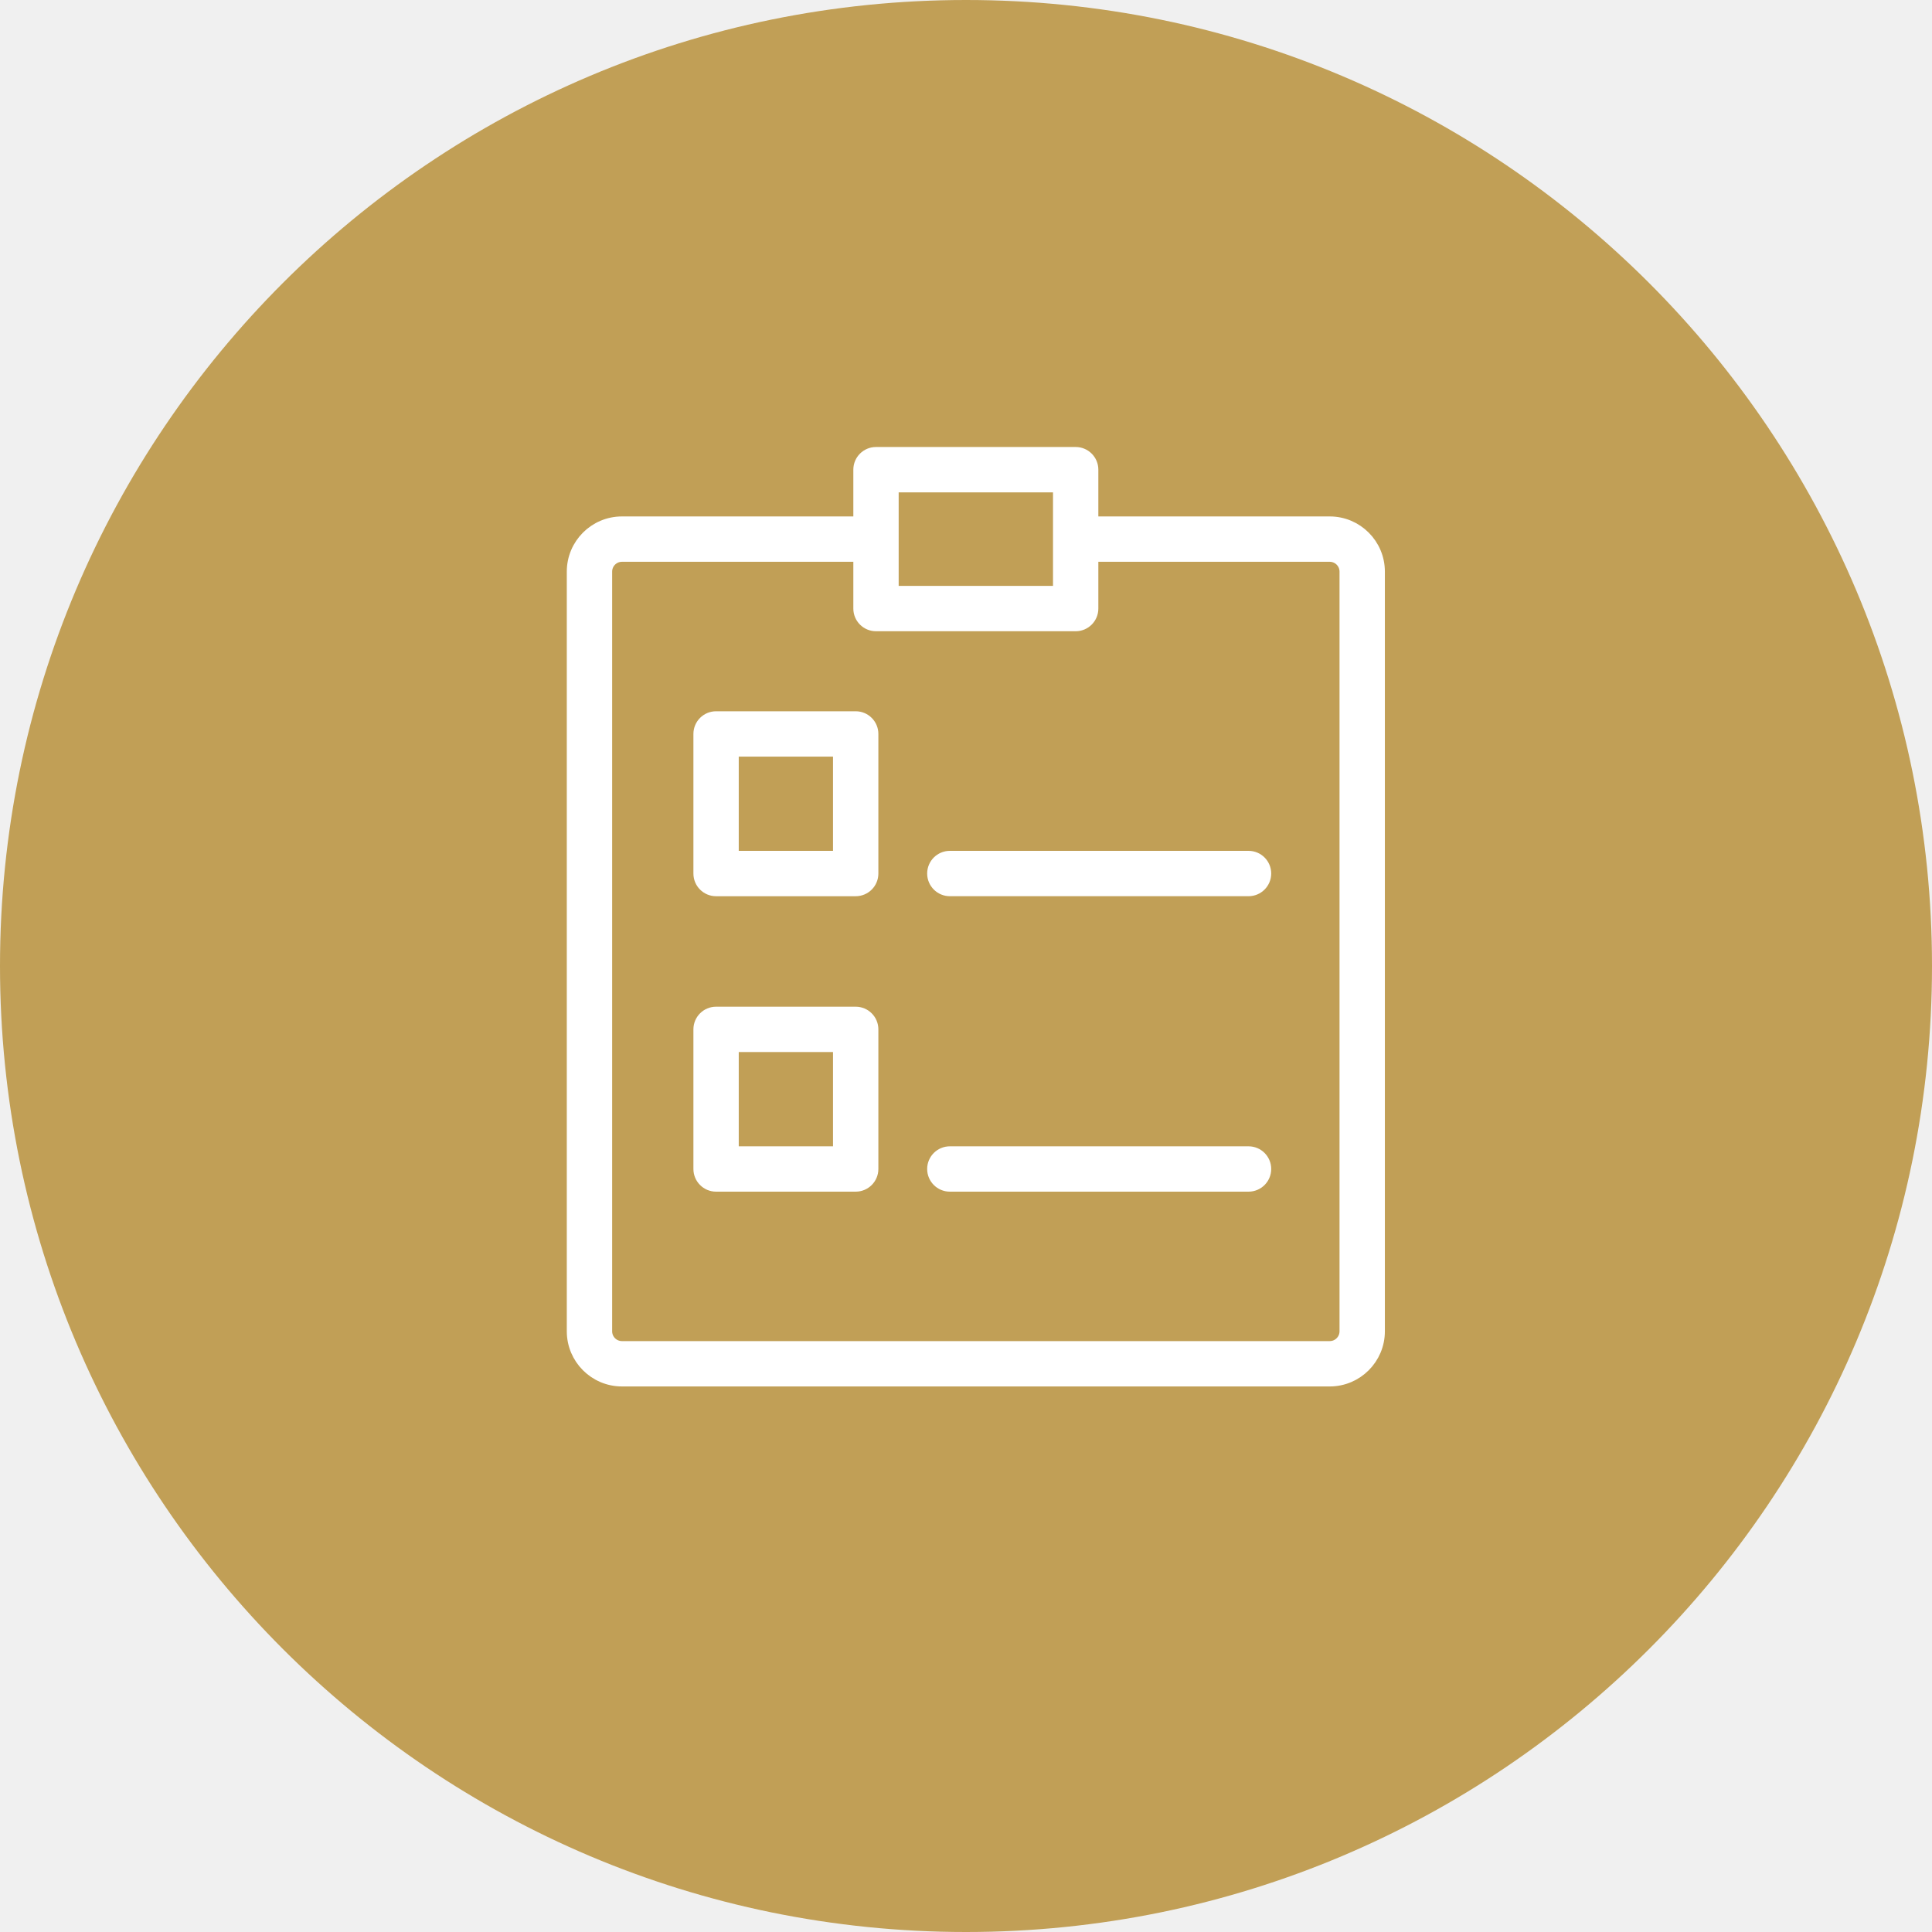
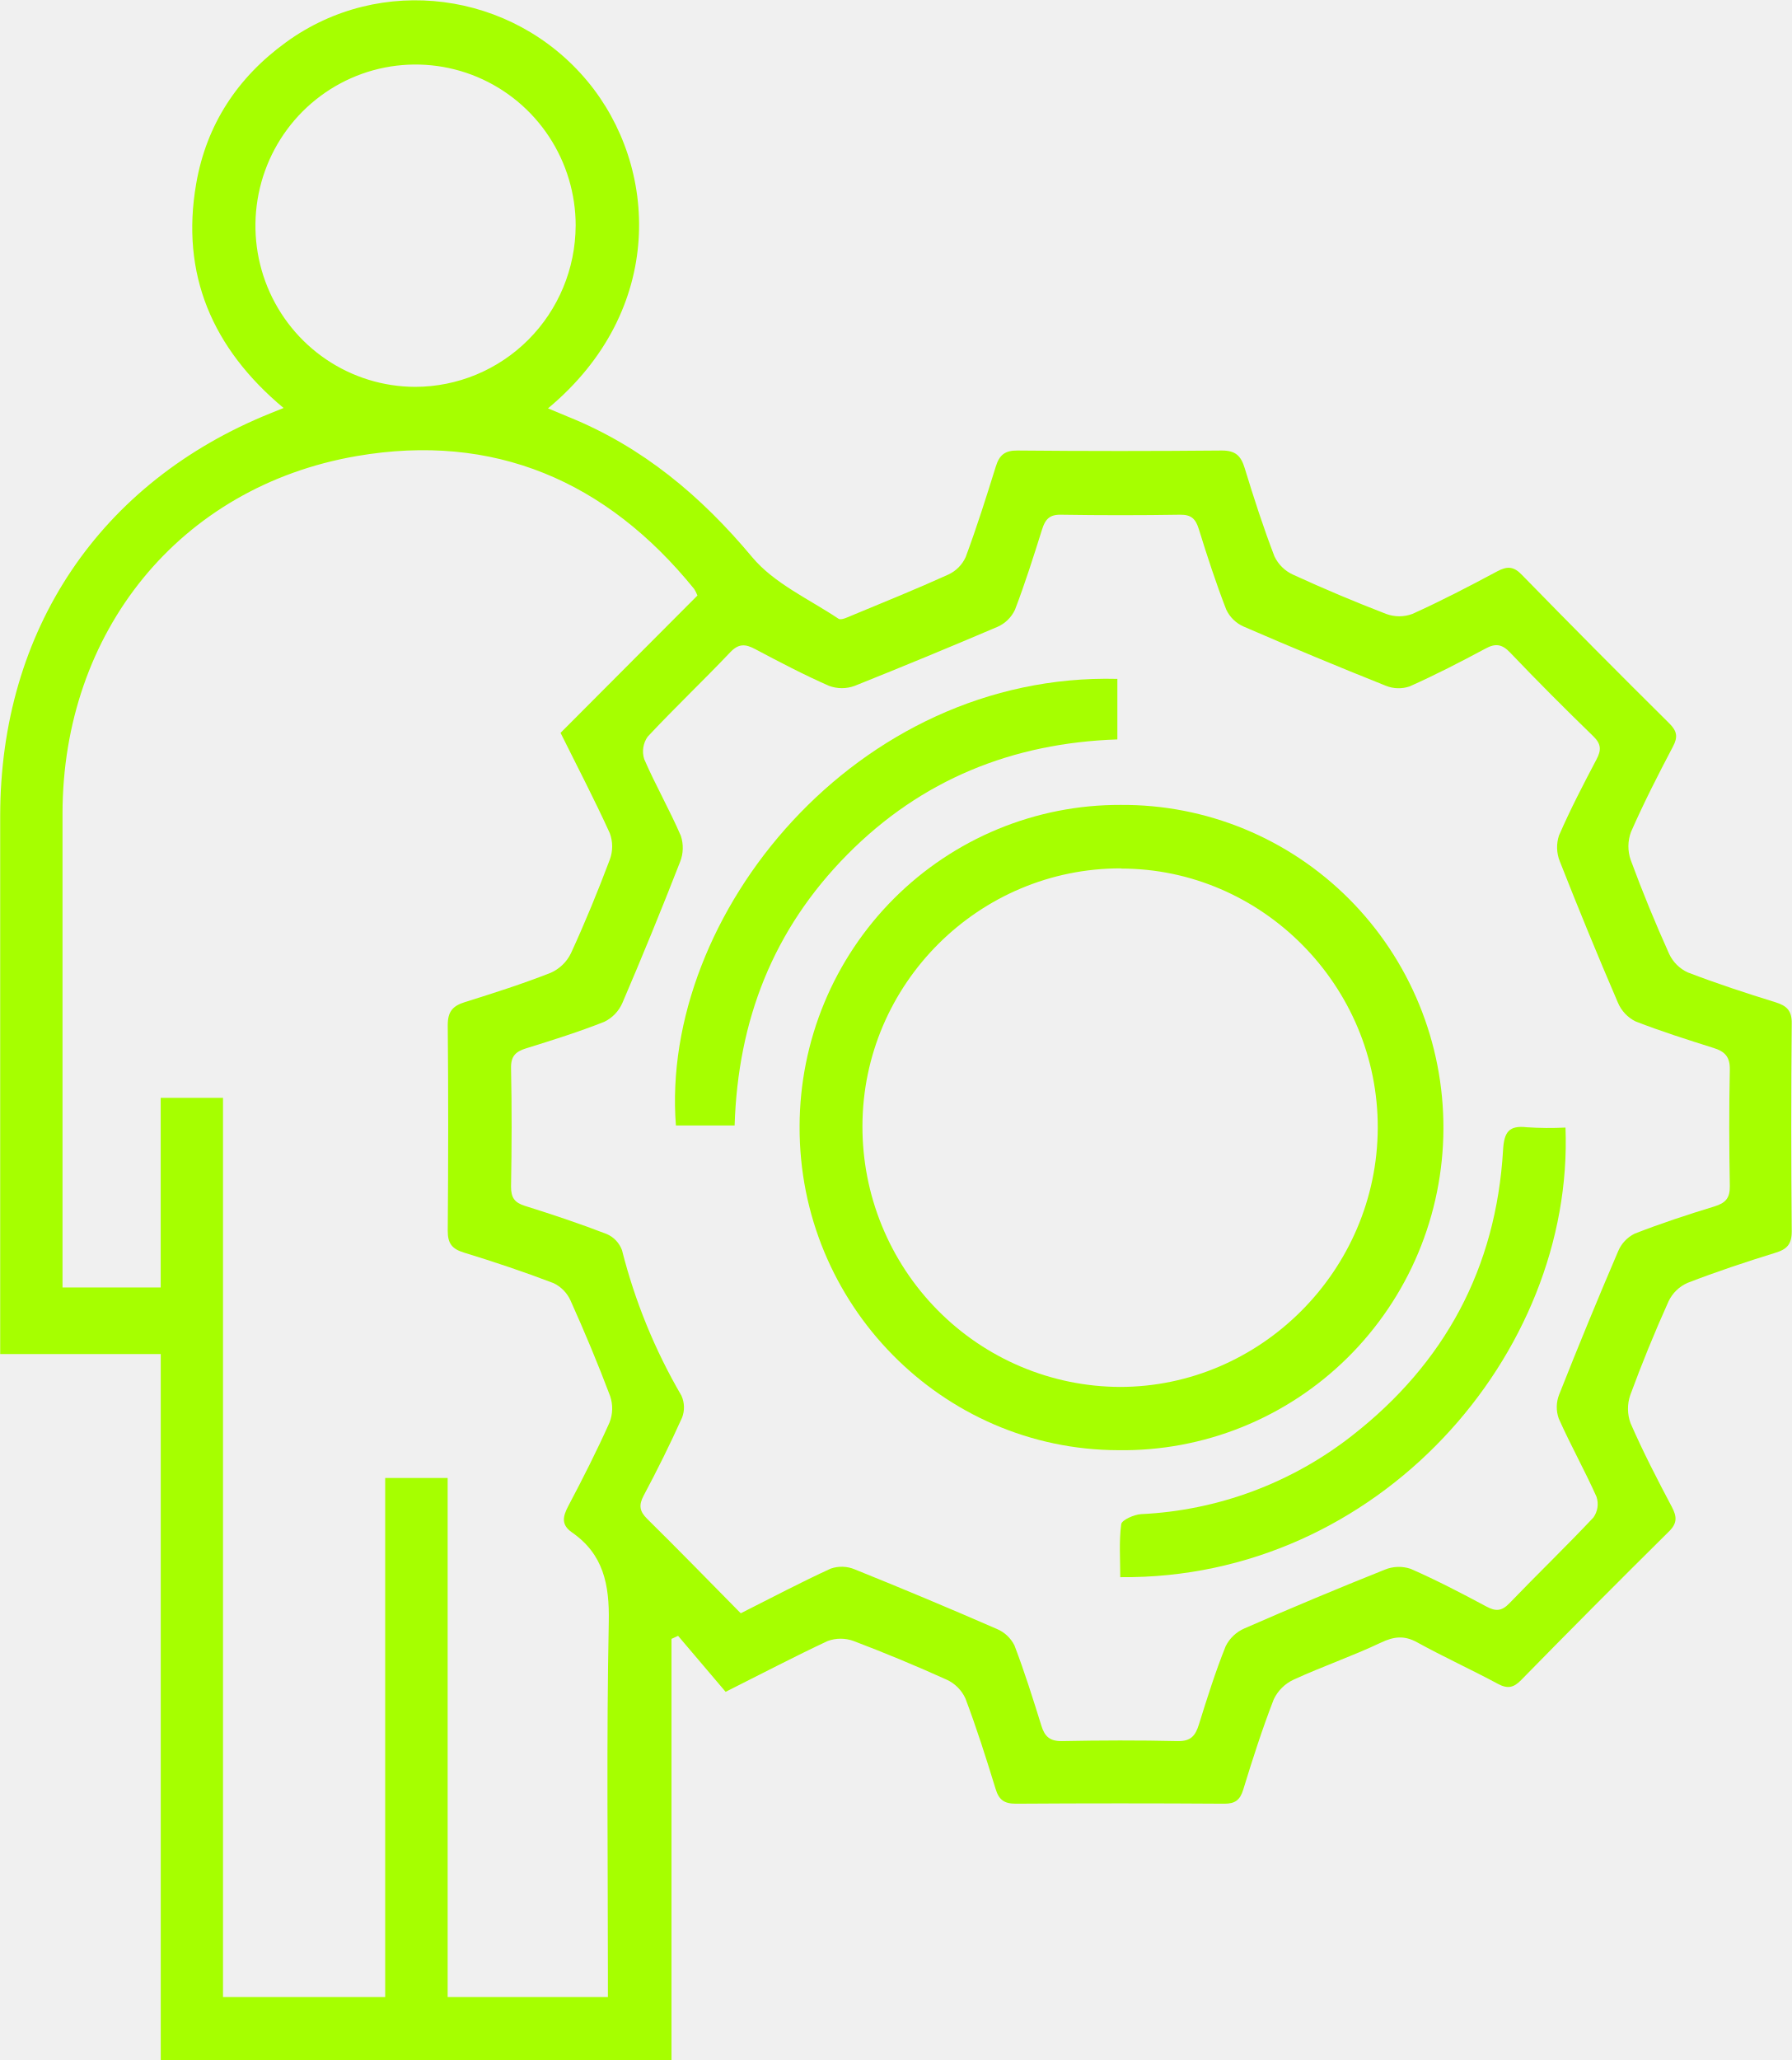
- <svg xmlns="http://www.w3.org/2000/svg" width="120" height="120" viewBox="0 0 120 120" fill="none">
-   <circle cx="60" cy="60" r="60" fill="#C19F56" />
-   <path d="M82.592 32.477H67.82V29.172C67.82 28.616 67.369 28.164 66.812 28.164H54.41C53.853 28.164 53.402 28.616 53.402 29.172V32.477H38.63C36.962 32.477 35.605 33.834 35.605 35.502V82.69C35.605 84.358 36.962 85.715 38.63 85.715H82.592C84.26 85.715 85.617 84.358 85.617 82.69V35.502C85.617 33.834 84.26 32.477 82.592 32.477ZM55.418 30.181H65.804C65.804 32.573 65.804 34.399 65.804 36.791H55.418C55.418 34.395 55.418 32.572 55.418 30.181ZM83.6 82.69C83.6 83.246 83.148 83.698 82.592 83.698H38.63C38.074 83.698 37.622 83.246 37.622 82.69V35.502C37.622 34.946 38.074 34.494 38.63 34.494H53.402V37.799C53.402 38.356 53.853 38.807 54.41 38.807H66.812C67.369 38.807 67.82 38.356 67.82 37.799V34.494H82.592C83.148 34.494 83.6 34.946 83.6 35.502V82.69Z" fill="white" stroke="white" stroke-width="0.8" />
-   <path d="M53.148 44.578H44.477C43.92 44.578 43.469 45.03 43.469 45.586V54.258C43.469 54.815 43.92 55.266 44.477 55.266H53.148C53.705 55.266 54.157 54.815 54.157 54.258V45.586C54.157 45.029 53.705 44.578 53.148 44.578ZM52.14 53.249H45.485V46.595H52.14V53.249Z" fill="white" stroke="white" stroke-width="0.8" />
-   <path d="M77.549 53.248H58.997C58.44 53.248 57.988 53.7 57.988 54.256C57.988 54.813 58.44 55.265 58.997 55.265H77.549C78.106 55.265 78.557 54.813 78.557 54.256C78.557 53.699 78.106 53.248 77.549 53.248Z" fill="white" stroke="white" stroke-width="0.8" />
-   <path d="M53.148 62.928H44.477C43.92 62.928 43.469 63.379 43.469 63.936V72.607C43.469 73.164 43.92 73.616 44.477 73.616H53.148C53.705 73.616 54.157 73.164 54.157 72.607V63.936C54.157 63.379 53.705 62.928 53.148 62.928ZM52.14 71.599H45.485V64.944H52.14V71.599Z" fill="white" stroke="white" stroke-width="0.8" />
-   <path d="M77.549 71.6H58.997C58.44 71.6 57.988 72.051 57.988 72.608C57.988 73.165 58.44 73.616 58.997 73.616H77.549C78.106 73.616 78.557 73.165 78.557 72.608C78.557 72.051 78.106 71.6 77.549 71.6Z" fill="white" stroke="white" stroke-width="0.8" />
+ <svg xmlns="http://www.w3.org/2000/svg" width="107" height="123" viewBox="0 0 107 123" fill="none">
+   <g clip-path="url(#clip0_864_25574)">
+     <path d="M43.331 101.017L40.492 97.674L40.098 97.856V123H9.599V80.849H0.012V79.235C0.012 69.062 0.012 58.89 0.012 48.719C0.012 37.634 5.953 28.777 16.172 24.668L16.934 24.361C12.684 20.81 10.774 16.38 11.715 10.972C12.324 7.446 14.179 4.624 17.086 2.519C22.714 -1.569 30.585 -0.541 35.072 4.84C39.315 9.93 39.778 18.519 32.724 24.383C33.197 24.577 33.581 24.74 33.956 24.897C38.369 26.682 41.86 29.608 44.915 33.265C46.228 34.839 48.31 35.767 50.072 36.944C50.224 37.048 50.604 36.86 50.858 36.754C52.789 35.953 54.728 35.169 56.63 34.306C57.088 34.095 57.455 33.726 57.665 33.265C58.325 31.489 58.897 29.68 59.461 27.867C59.675 27.168 60.006 26.892 60.762 26.9C64.829 26.938 68.896 26.938 72.963 26.9C73.786 26.9 74.103 27.217 74.328 27.951C74.87 29.727 75.441 31.494 76.106 33.225C76.339 33.71 76.734 34.096 77.223 34.316C79.049 35.154 80.9 35.934 82.776 36.657C83.281 36.845 83.836 36.845 84.341 36.657C86.065 35.878 87.74 35.008 89.406 34.115C90.005 33.795 90.392 33.81 90.884 34.328C93.788 37.304 96.72 40.258 99.68 43.19C100.141 43.647 100.21 43.994 99.904 44.571C99.022 46.247 98.157 47.941 97.396 49.674C97.194 50.215 97.189 50.811 97.381 51.355C98.076 53.247 98.847 55.117 99.673 56.954C99.901 57.443 100.294 57.834 100.781 58.06C102.506 58.722 104.263 59.3 106.022 59.843C106.695 60.053 107.007 60.338 106.993 61.122C106.95 65.254 106.95 69.387 106.993 73.519C106.993 74.3 106.709 74.593 106.007 74.806C104.243 75.352 102.489 75.934 100.769 76.601C100.277 76.818 99.878 77.204 99.643 77.69C98.815 79.53 98.047 81.409 97.354 83.293C97.163 83.841 97.17 84.439 97.371 84.982C98.111 86.68 98.966 88.334 99.835 89.976C100.153 90.576 100.156 90.968 99.641 91.463C96.684 94.389 93.749 97.34 90.835 100.315C90.387 100.774 90.025 100.851 89.448 100.541C87.856 99.685 86.208 98.934 84.624 98.061C83.853 97.637 83.242 97.709 82.458 98.081C80.756 98.887 78.965 99.502 77.252 100.288C76.729 100.529 76.307 100.948 76.06 101.471C75.375 103.239 74.793 105.049 74.239 106.861C74.047 107.488 73.746 107.699 73.111 107.697C68.962 107.67 64.812 107.67 60.663 107.697C59.961 107.697 59.651 107.466 59.451 106.809C58.895 104.994 58.32 103.184 57.65 101.411C57.424 100.918 57.03 100.522 56.539 100.295C54.713 99.469 52.859 98.699 50.978 97.984C50.476 97.799 49.924 97.799 49.421 97.984C47.46 98.902 45.533 99.913 43.331 101.017ZM41.648 35.558C41.596 35.422 41.531 35.29 41.453 35.167C36.218 28.705 29.469 25.819 21.297 27.232C10.703 29.062 3.743 37.74 3.733 48.576C3.733 57.547 3.733 66.516 3.733 75.486V76.874H9.596V65.55H13.317V119.241H23.002V88.248H26.732V119.241H36.301V117.798C36.301 110.813 36.213 103.824 36.353 96.841C36.398 94.61 36.035 92.802 34.156 91.498C33.505 91.047 33.599 90.561 33.934 89.926C34.801 88.287 35.641 86.628 36.398 84.935C36.596 84.431 36.609 83.873 36.435 83.36C35.71 81.434 34.914 79.532 34.072 77.658C33.867 77.199 33.506 76.829 33.054 76.614C31.293 75.942 29.504 75.342 27.7 74.789C26.988 74.571 26.732 74.238 26.737 73.482C26.769 69.391 26.776 65.3 26.737 61.206C26.737 60.376 27.057 60.053 27.774 59.83C29.499 59.29 31.224 58.739 32.897 58.08C33.42 57.845 33.845 57.433 34.096 56.914C34.937 55.082 35.705 53.212 36.415 51.325C36.603 50.818 36.603 50.259 36.415 49.751C35.513 47.767 34.503 45.828 33.473 43.758L41.648 35.558ZM44.233 96.328C46.08 95.398 47.822 94.476 49.611 93.658C50.078 93.498 50.587 93.514 51.042 93.705C53.886 94.85 56.714 96.036 59.528 97.263C59.982 97.453 60.354 97.801 60.577 98.242C61.181 99.819 61.686 101.433 62.189 103.048C62.388 103.687 62.696 103.972 63.42 103.958C65.719 103.913 68.02 103.905 70.319 103.958C71.108 103.977 71.383 103.643 71.593 102.966C72.086 101.389 72.578 99.817 73.194 98.287C73.433 97.812 73.831 97.437 74.318 97.228C77.09 96.015 79.883 94.846 82.695 93.722C83.186 93.52 83.734 93.503 84.237 93.673C85.777 94.347 87.272 95.126 88.756 95.921C89.317 96.224 89.672 96.207 90.133 95.731C91.789 94.007 93.511 92.351 95.149 90.611C95.276 90.434 95.359 90.229 95.392 90.013C95.424 89.798 95.405 89.578 95.336 89.371C94.632 87.791 93.782 86.279 93.08 84.697C92.915 84.232 92.924 83.722 93.107 83.264C94.24 80.396 95.414 77.545 96.627 74.712C96.819 74.253 97.169 73.88 97.613 73.661C99.177 73.048 100.779 72.523 102.385 72.032C103.038 71.831 103.309 71.536 103.297 70.822C103.255 68.506 103.248 66.19 103.297 63.879C103.314 63.105 103.006 62.783 102.324 62.572C100.757 62.077 99.19 61.581 97.665 60.986C97.192 60.751 96.819 60.353 96.613 59.865C95.412 57.071 94.257 54.261 93.146 51.434C92.947 50.942 92.928 50.395 93.094 49.89C93.767 48.34 94.548 46.838 95.336 45.342C95.63 44.787 95.622 44.425 95.142 43.959C93.457 42.325 91.796 40.661 90.177 38.963C89.684 38.444 89.288 38.407 88.699 38.73C87.221 39.523 85.715 40.299 84.18 40.983C83.715 41.144 83.207 41.13 82.751 40.944C79.905 39.808 77.075 38.63 74.261 37.41C73.806 37.21 73.439 36.851 73.226 36.399C72.615 34.824 72.091 33.215 71.59 31.599C71.406 30.999 71.149 30.723 70.482 30.733C68.1 30.771 65.718 30.771 63.337 30.733C62.659 30.721 62.413 31.028 62.23 31.604C61.723 33.218 61.215 34.827 60.609 36.409C60.396 36.862 60.028 37.223 59.572 37.425C56.734 38.635 53.89 39.811 51.04 40.951C50.545 41.135 50 41.135 49.505 40.951C48.002 40.292 46.548 39.526 45.095 38.757C44.513 38.447 44.109 38.415 43.602 38.95C41.986 40.654 40.278 42.27 38.674 43.989C38.539 44.181 38.45 44.402 38.415 44.635C38.379 44.868 38.398 45.106 38.47 45.33C39.142 46.88 39.985 48.352 40.655 49.902C40.825 50.41 40.81 50.962 40.613 51.459C39.509 54.291 38.36 57.101 37.164 59.89C36.949 60.38 36.567 60.778 36.087 61.01C34.562 61.613 32.995 62.106 31.428 62.592C30.797 62.786 30.499 63.056 30.517 63.79C30.568 66.145 30.558 68.501 30.517 70.859C30.517 71.508 30.726 71.806 31.339 71.999C32.983 72.515 34.619 73.061 36.225 73.68C36.436 73.77 36.627 73.902 36.785 74.069C36.943 74.236 37.065 74.433 37.144 74.65C37.914 77.696 39.108 80.618 40.69 83.328C40.784 83.534 40.837 83.757 40.843 83.984C40.85 84.21 40.811 84.436 40.729 84.647C40.019 86.227 39.251 87.774 38.433 89.306C38.135 89.874 38.186 90.239 38.654 90.697C40.51 92.525 42.316 94.384 44.233 96.326V96.328ZM34.377 13.493C34.381 11.591 33.824 9.73 32.777 8.146C31.73 6.562 30.239 5.326 28.494 4.594C26.75 3.862 24.828 3.667 22.973 4.033C21.118 4.4 19.413 5.312 18.072 6.653C16.732 7.995 15.817 9.706 15.443 11.571C15.068 13.436 15.252 15.371 15.97 17.131C16.688 18.89 17.908 20.397 19.476 21.459C21.044 22.521 22.89 23.092 24.781 23.099C27.317 23.098 29.75 22.087 31.548 20.287C33.345 18.487 34.362 16.043 34.375 13.491L34.377 13.493Z" fill="#A6FF00" />
+     <path d="M66.919 48.06C69.45 48.042 71.96 48.53 74.302 49.495C76.645 50.46 78.774 51.883 80.567 53.681C82.359 55.48 83.78 57.618 84.746 59.972C85.712 62.327 86.204 64.851 86.195 67.398C86.185 69.945 85.674 72.466 84.69 74.813C83.706 77.16 82.269 79.287 80.463 81.072C78.657 82.857 76.517 84.263 74.168 85.21C71.818 86.157 69.305 86.626 66.774 86.589C56.253 86.564 47.702 77.868 47.748 67.249C47.753 64.721 48.253 62.22 49.219 59.887C50.186 57.554 51.6 55.436 53.38 53.654C55.161 51.872 57.273 50.461 59.596 49.501C61.919 48.541 64.408 48.051 66.919 48.06ZM66.941 51.849C58.456 51.836 51.525 58.737 51.501 67.221C51.487 71.34 53.098 75.295 55.98 78.218C58.863 81.142 62.78 82.794 66.872 82.812C75.286 82.812 82.241 75.843 82.273 67.355C82.305 58.868 75.367 51.861 66.941 51.861V51.849Z" fill="#A6FF00" />
+     <path d="M93.484 67.326C94.008 80.809 82.352 94.32 66.897 94.171C66.897 93.117 66.816 92.049 66.954 91.007C66.986 90.759 67.717 90.432 68.141 90.407C72.726 90.191 77.131 88.55 80.751 85.711C86.27 81.399 89.34 75.719 89.756 68.669C89.817 67.601 90.096 67.182 91.183 67.308C91.948 67.359 92.717 67.364 93.484 67.326Z" fill="#A6FF00" />
+     <path d="M43.868 67.202H40.362C39.389 54.645 51.136 40.141 66.724 40.535V44.15C60.466 44.361 55.026 46.547 50.599 51.023C46.171 55.498 44.065 60.911 43.868 67.202Z" fill="#A6FF00" />
+   </g>
+   <defs>
+     <clipPath id="clip0_864_25574">
+       <rect width="107" height="123" fill="white" />
+     </clipPath>
+   </defs>
</svg>
